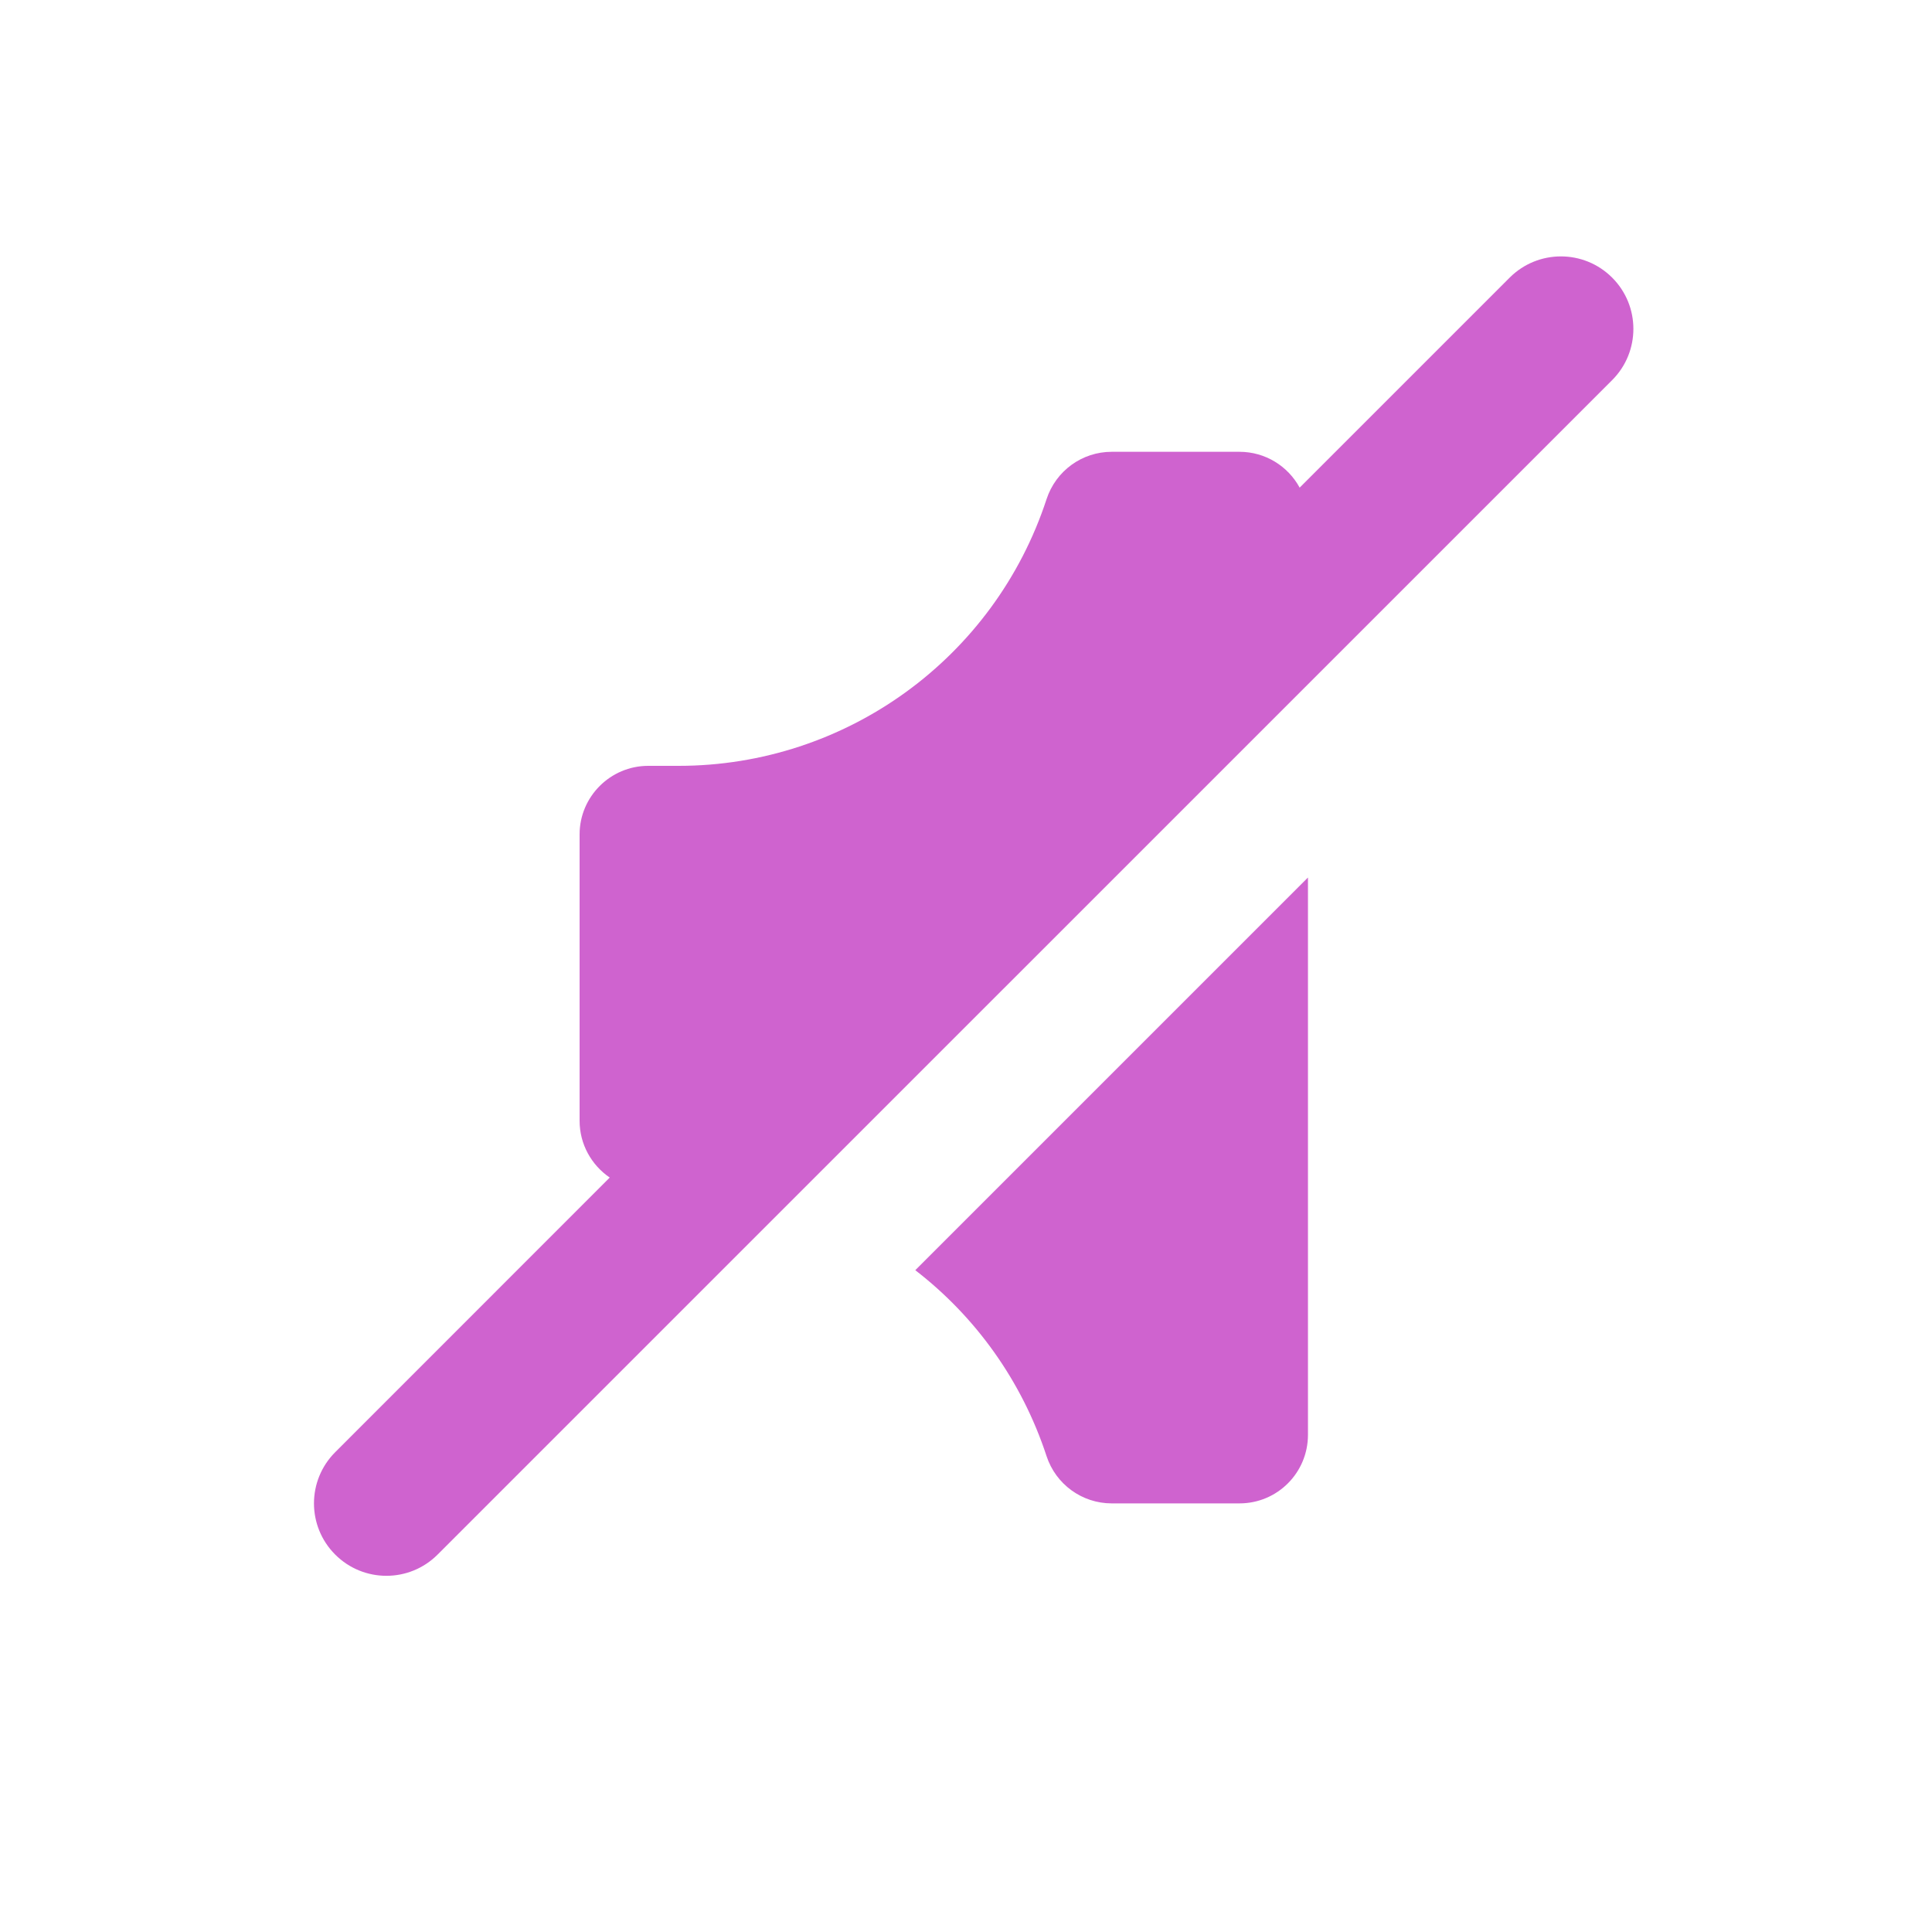
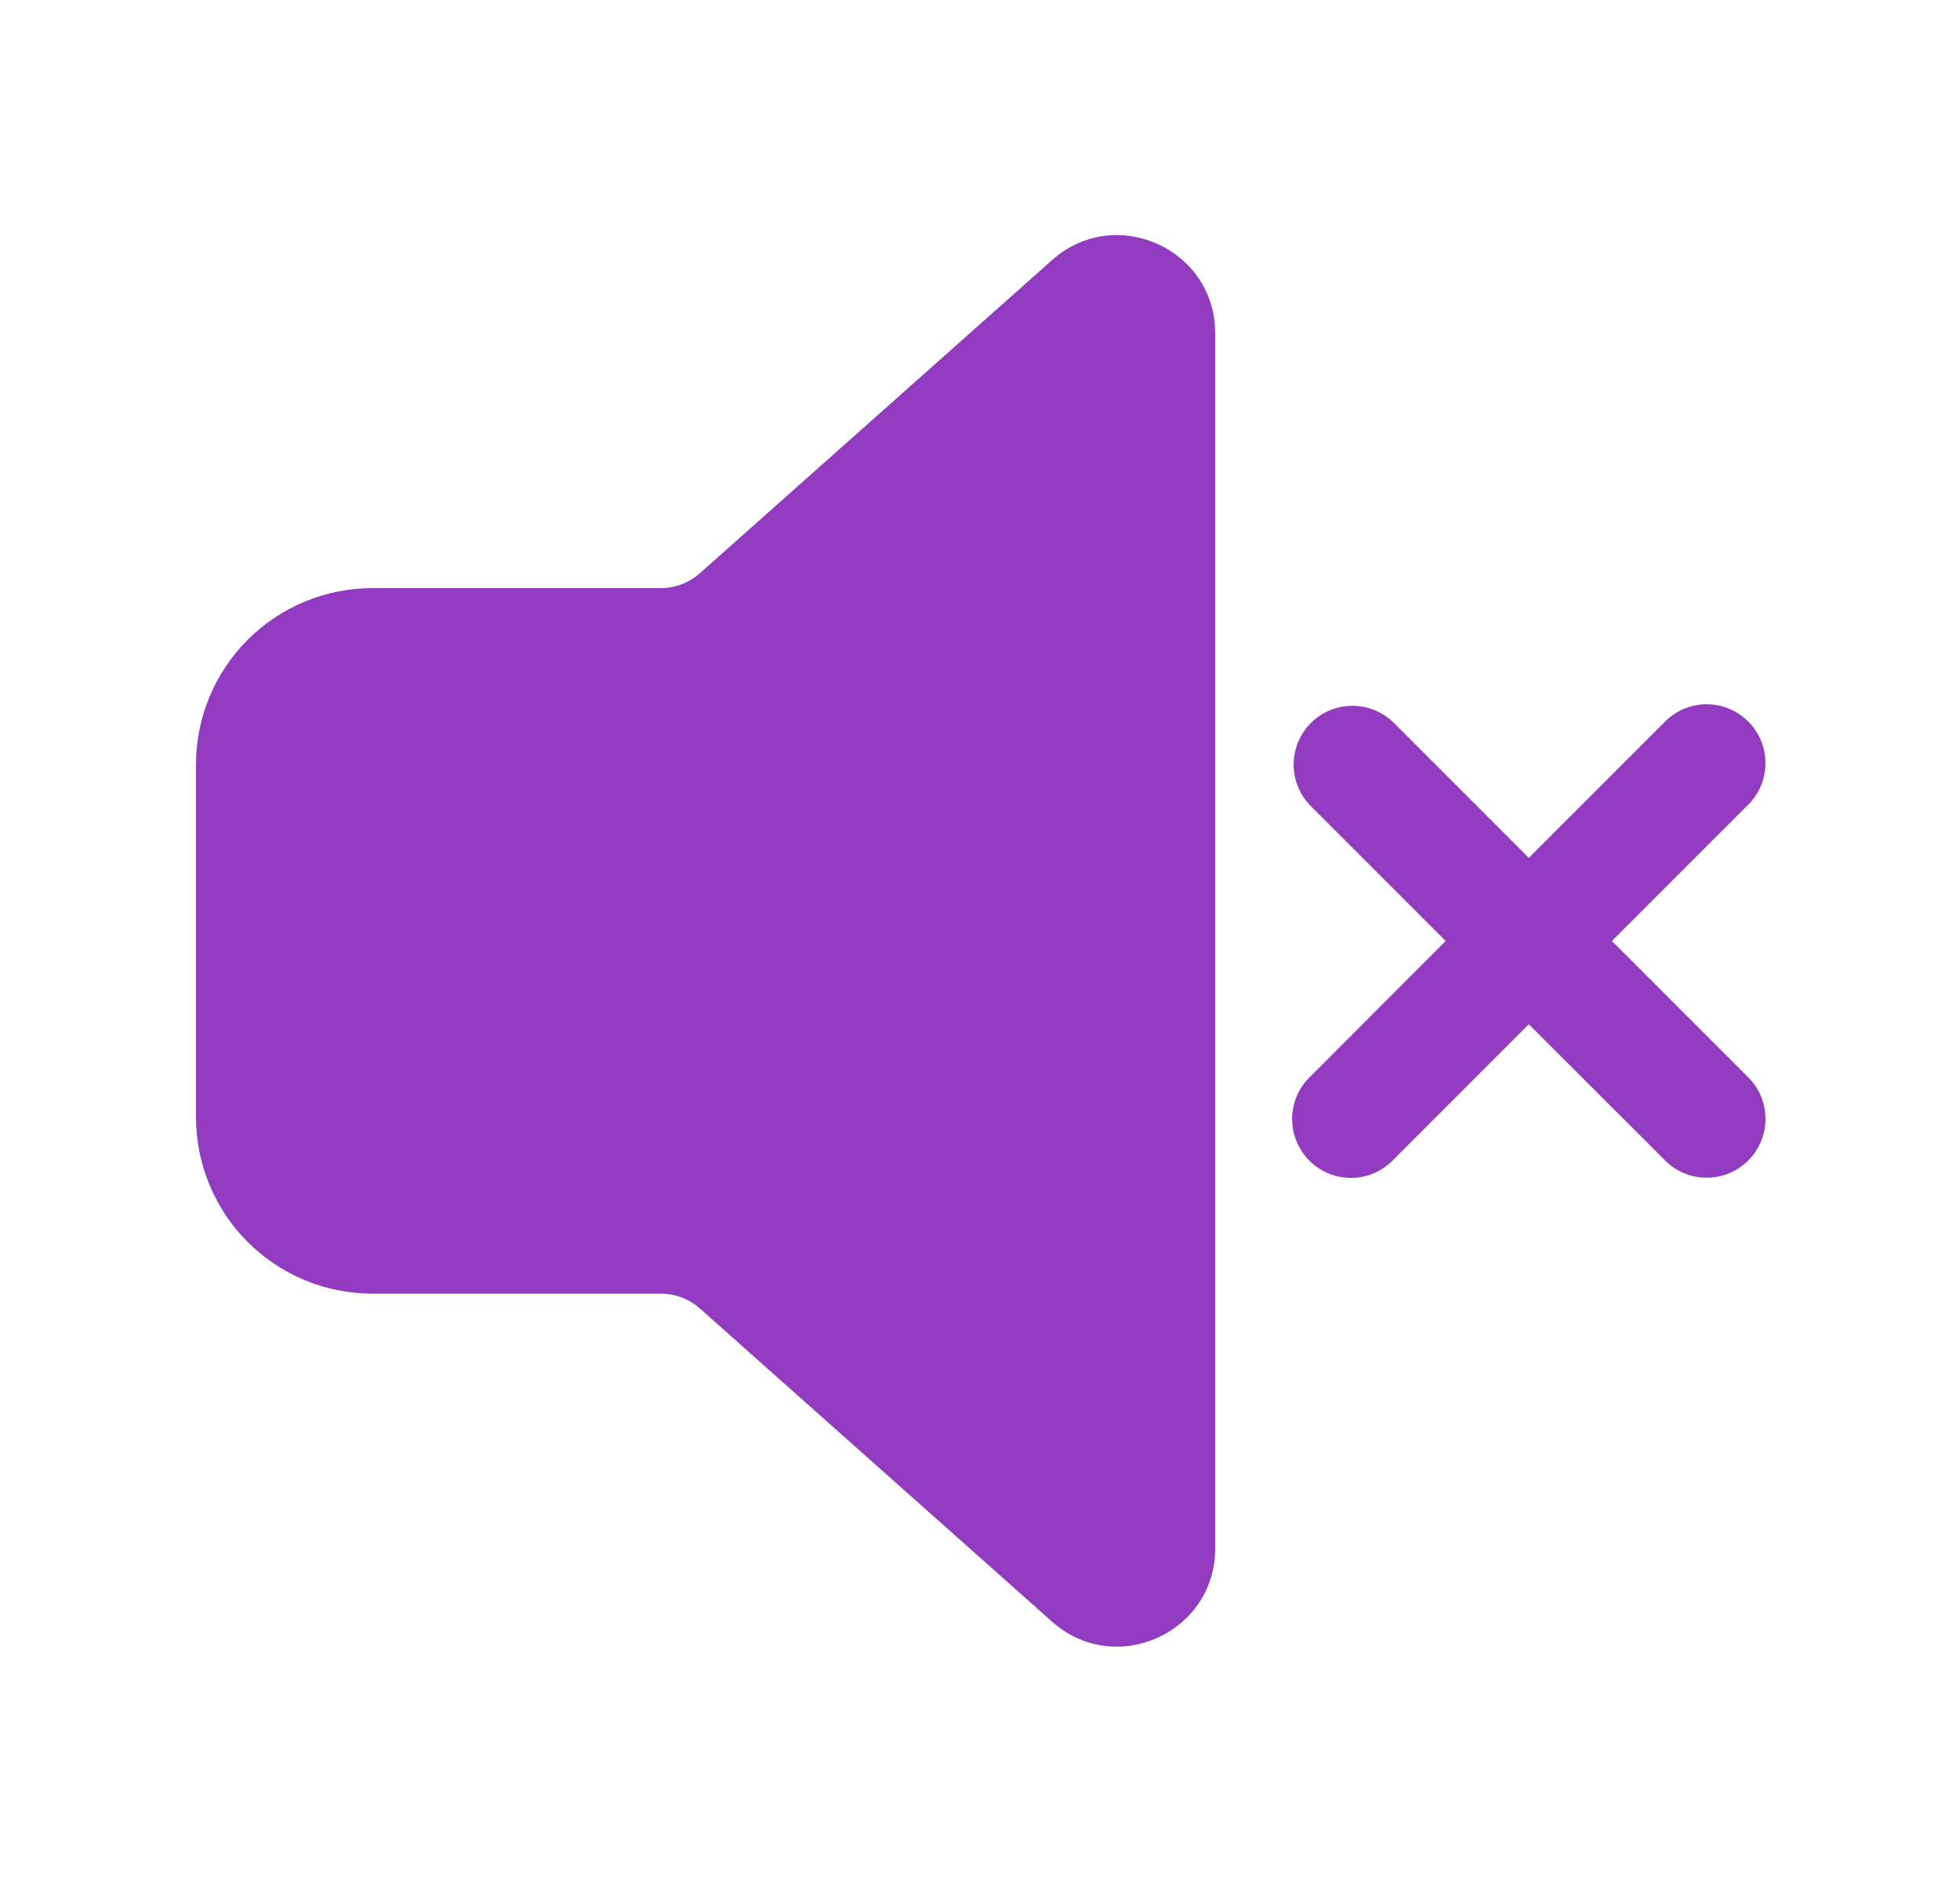
- <svg xmlns="http://www.w3.org/2000/svg" width="20px" height="20px" viewBox="0 0 20 20" version="1.1">
-   <g id="Sound/Effects/Mute" stroke="none" stroke-width="1" fill="none" fill-rule="evenodd">
-     <path fill="#CF63CF" d="M13.454,5.048 L15.628,2.874 C15.921,2.581 16.396,2.581 16.689,2.874 C16.982,3.167 16.982,3.642 16.689,3.935 L4.53,16.093 C4.237,16.386 3.763,16.386 3.47,16.093 C3.177,15.8 3.177,15.326 3.47,15.033 L6.312,12.19 C6.124,12.062 6,11.846 6,11.603 L6,8.637 C6,8.247 6.319,7.928 6.71,7.928 L7.025,7.928 C8.758,7.928 10.294,6.814 10.834,5.167 C10.93,4.874 11.202,4.677 11.508,4.677 L12.831,4.677 C13.1,4.677 13.334,4.827 13.454,5.048 Z M13.54,9.084 L13.54,14.853 C13.54,15.246 13.223,15.563 12.831,15.563 L11.508,15.563 C11.202,15.563 10.93,15.366 10.834,15.074 C10.577,14.291 10.096,13.628 9.475,13.149 L13.54,9.084 Z" id="path-1" />
-   </g>
+ <svg xmlns="http://www.w3.org/2000/svg" width="25" height="24" viewBox="0 0 25 24" fill="none">
+   <path d="M15.5 4.25C15.5 3.172 14.226 2.6 13.42 3.316L8.927 7.31C8.79 7.432 8.613 7.5 8.429 7.5H4.75C4.153 7.5 3.581 7.737 3.159 8.159C2.737 8.581 2.5 9.153 2.5 9.75V14.247C2.5 14.844 2.737 15.416 3.159 15.838C3.581 16.26 4.153 16.497 4.75 16.497H8.43C8.614 16.497 8.791 16.565 8.928 16.687L13.419 20.68C14.225 21.397 15.5 20.825 15.5 19.746V4.25ZM16.72 9.22C16.861 9.079 17.051 9.001 17.25 9.001C17.449 9.001 17.639 9.079 17.78 9.22L19.5 10.94L21.22 9.22C21.289 9.146 21.372 9.087 21.463 9.046C21.555 9.005 21.655 8.983 21.756 8.981C21.856 8.98 21.956 8.998 22.05 9.036C22.143 9.074 22.228 9.13 22.299 9.201C22.37 9.272 22.426 9.357 22.464 9.45C22.502 9.544 22.52 9.644 22.519 9.744C22.517 9.845 22.495 9.944 22.454 10.037C22.413 10.129 22.354 10.211 22.28 10.28L20.56 12L22.28 13.72C22.354 13.789 22.413 13.871 22.454 13.963C22.495 14.055 22.517 14.155 22.519 14.255C22.52 14.356 22.502 14.456 22.464 14.55C22.426 14.643 22.37 14.728 22.299 14.799C22.228 14.87 22.143 14.926 22.05 14.964C21.956 15.002 21.856 15.02 21.756 15.018C21.655 15.017 21.555 14.995 21.463 14.954C21.372 14.913 21.289 14.854 21.22 14.78L19.5 13.062L17.78 14.782C17.711 14.856 17.628 14.915 17.537 14.956C17.445 14.997 17.345 15.019 17.244 15.021C17.144 15.022 17.044 15.004 16.95 14.966C16.857 14.928 16.772 14.872 16.701 14.801C16.63 14.73 16.574 14.645 16.536 14.552C16.498 14.458 16.48 14.358 16.481 14.257C16.483 14.157 16.505 14.057 16.546 13.965C16.587 13.873 16.646 13.791 16.72 13.722L18.44 12L16.72 10.28C16.579 10.139 16.501 9.949 16.501 9.75C16.501 9.551 16.579 9.361 16.72 9.22Z" fill="#923BC1" />
</svg>
